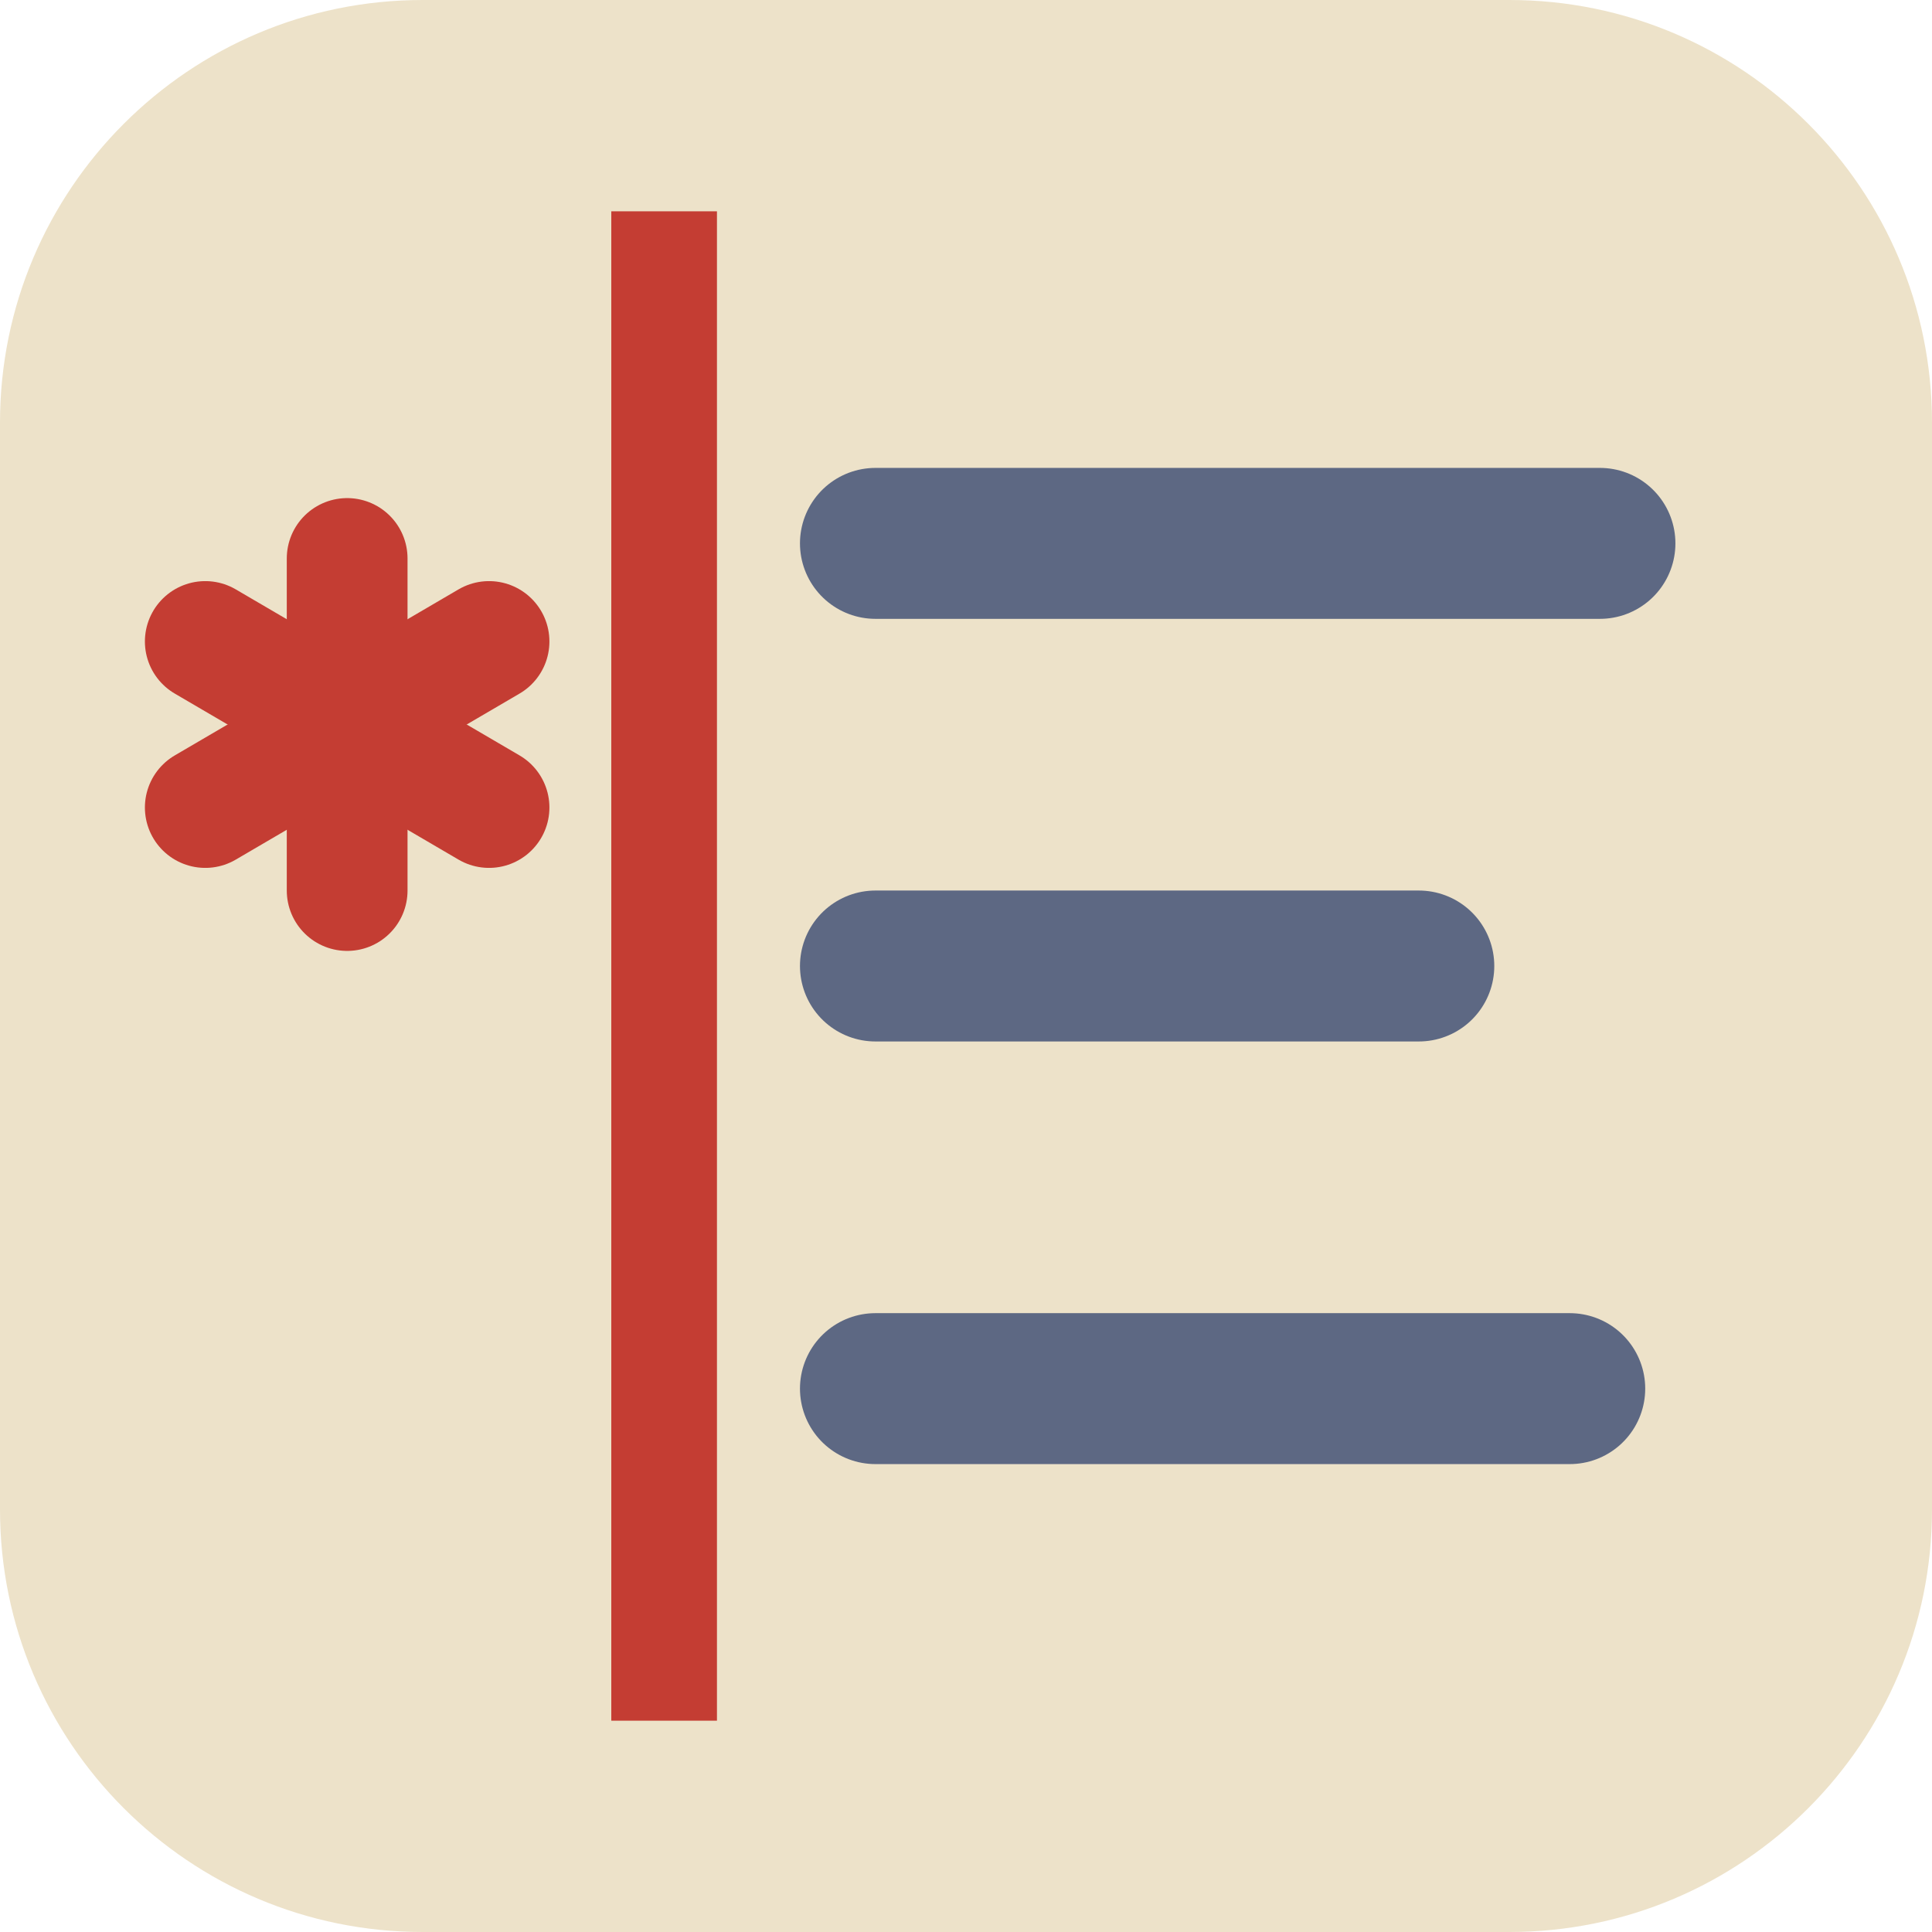
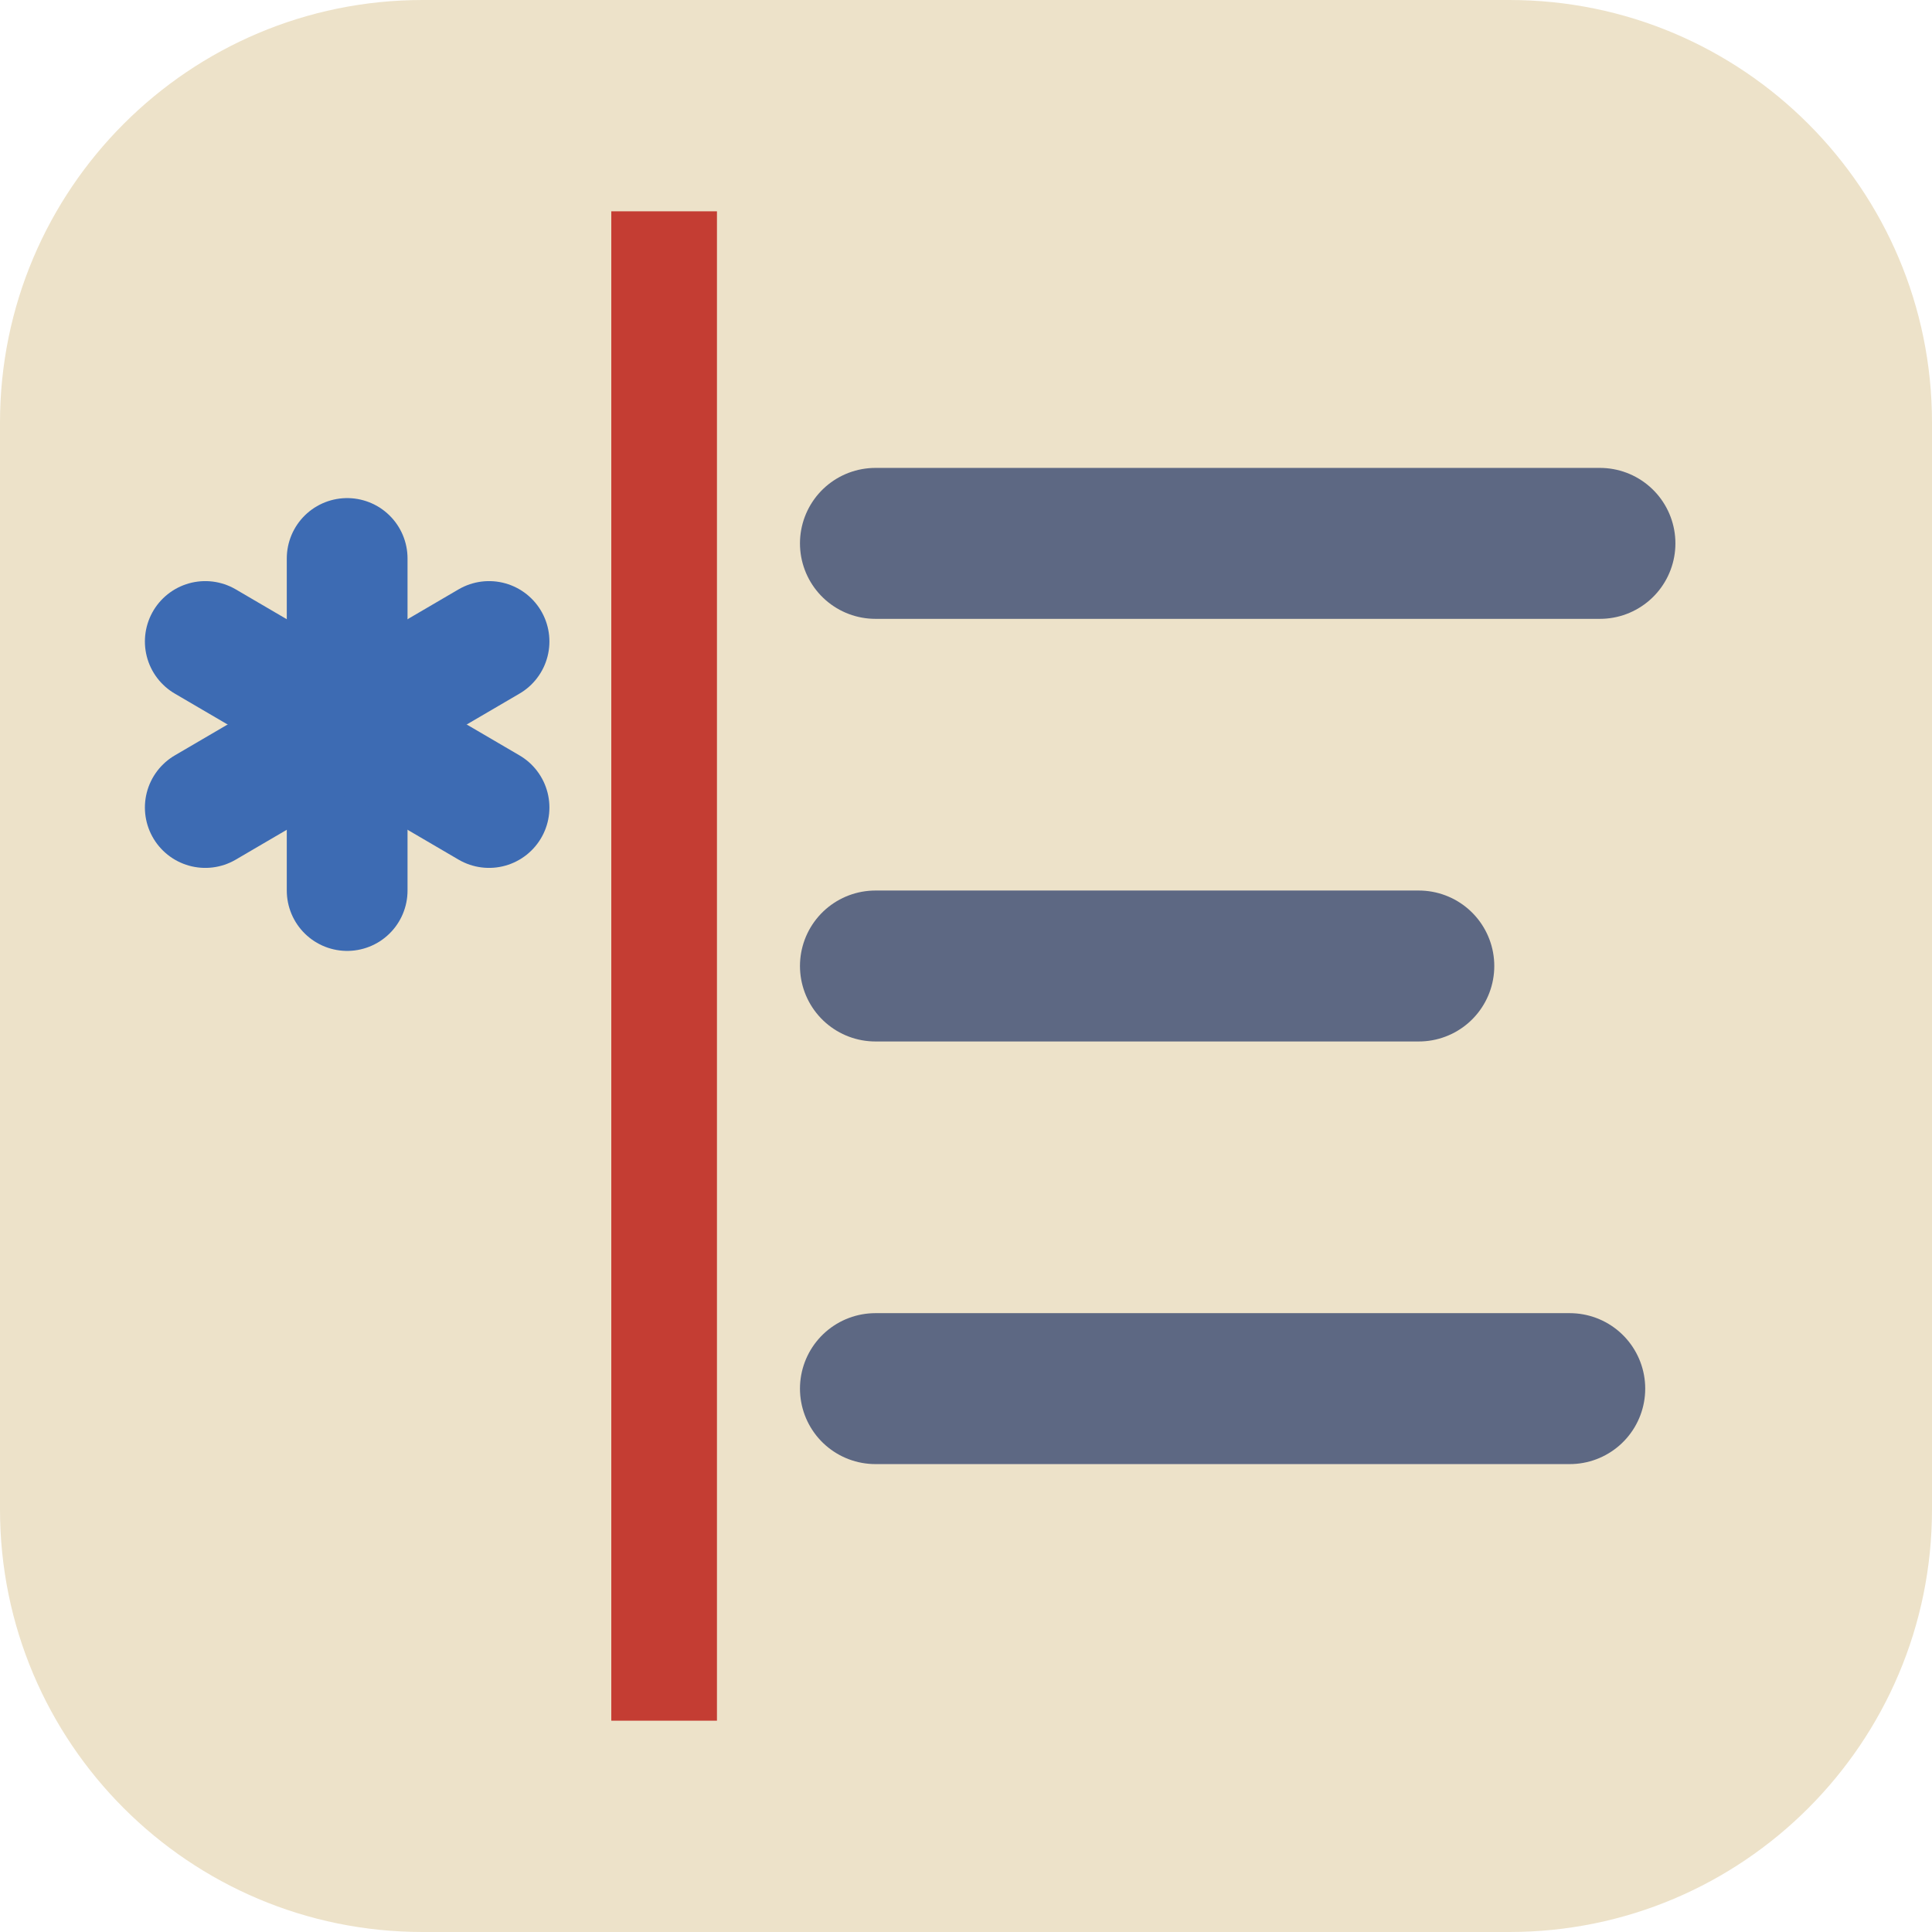
<svg xmlns="http://www.w3.org/2000/svg" viewBox="0 0 64 64">
  <rect width="64" height="64" rx="14" fill="#EDE2C9" />
  <line x1="22" y1="7" x2="22" y2="57" stroke="#C43D33" stroke-width="3.5" />
  <g stroke="#5D6883" stroke-width="5" stroke-linecap="round">
    <line x1="29" y1="18" x2="53" y2="18" />
    <line x1="29" y1="32" x2="47" y2="32" />
    <line x1="29" y1="46" x2="52" y2="46" />
  </g>
-   <g stroke="#C43D33" stroke-width="4" stroke-linecap="round">
+   <g stroke="#3D6BB3" stroke-width="4" stroke-linecap="round">
    <line x1="11.5" y1="18.5" x2="11.5" y2="29.5" />
    <line x1="6.8" y1="21.25" x2="16.2" y2="26.75" />
    <line x1="16.2" y1="21.25" x2="6.8" y2="26.75" />
  </g>
</svg>
